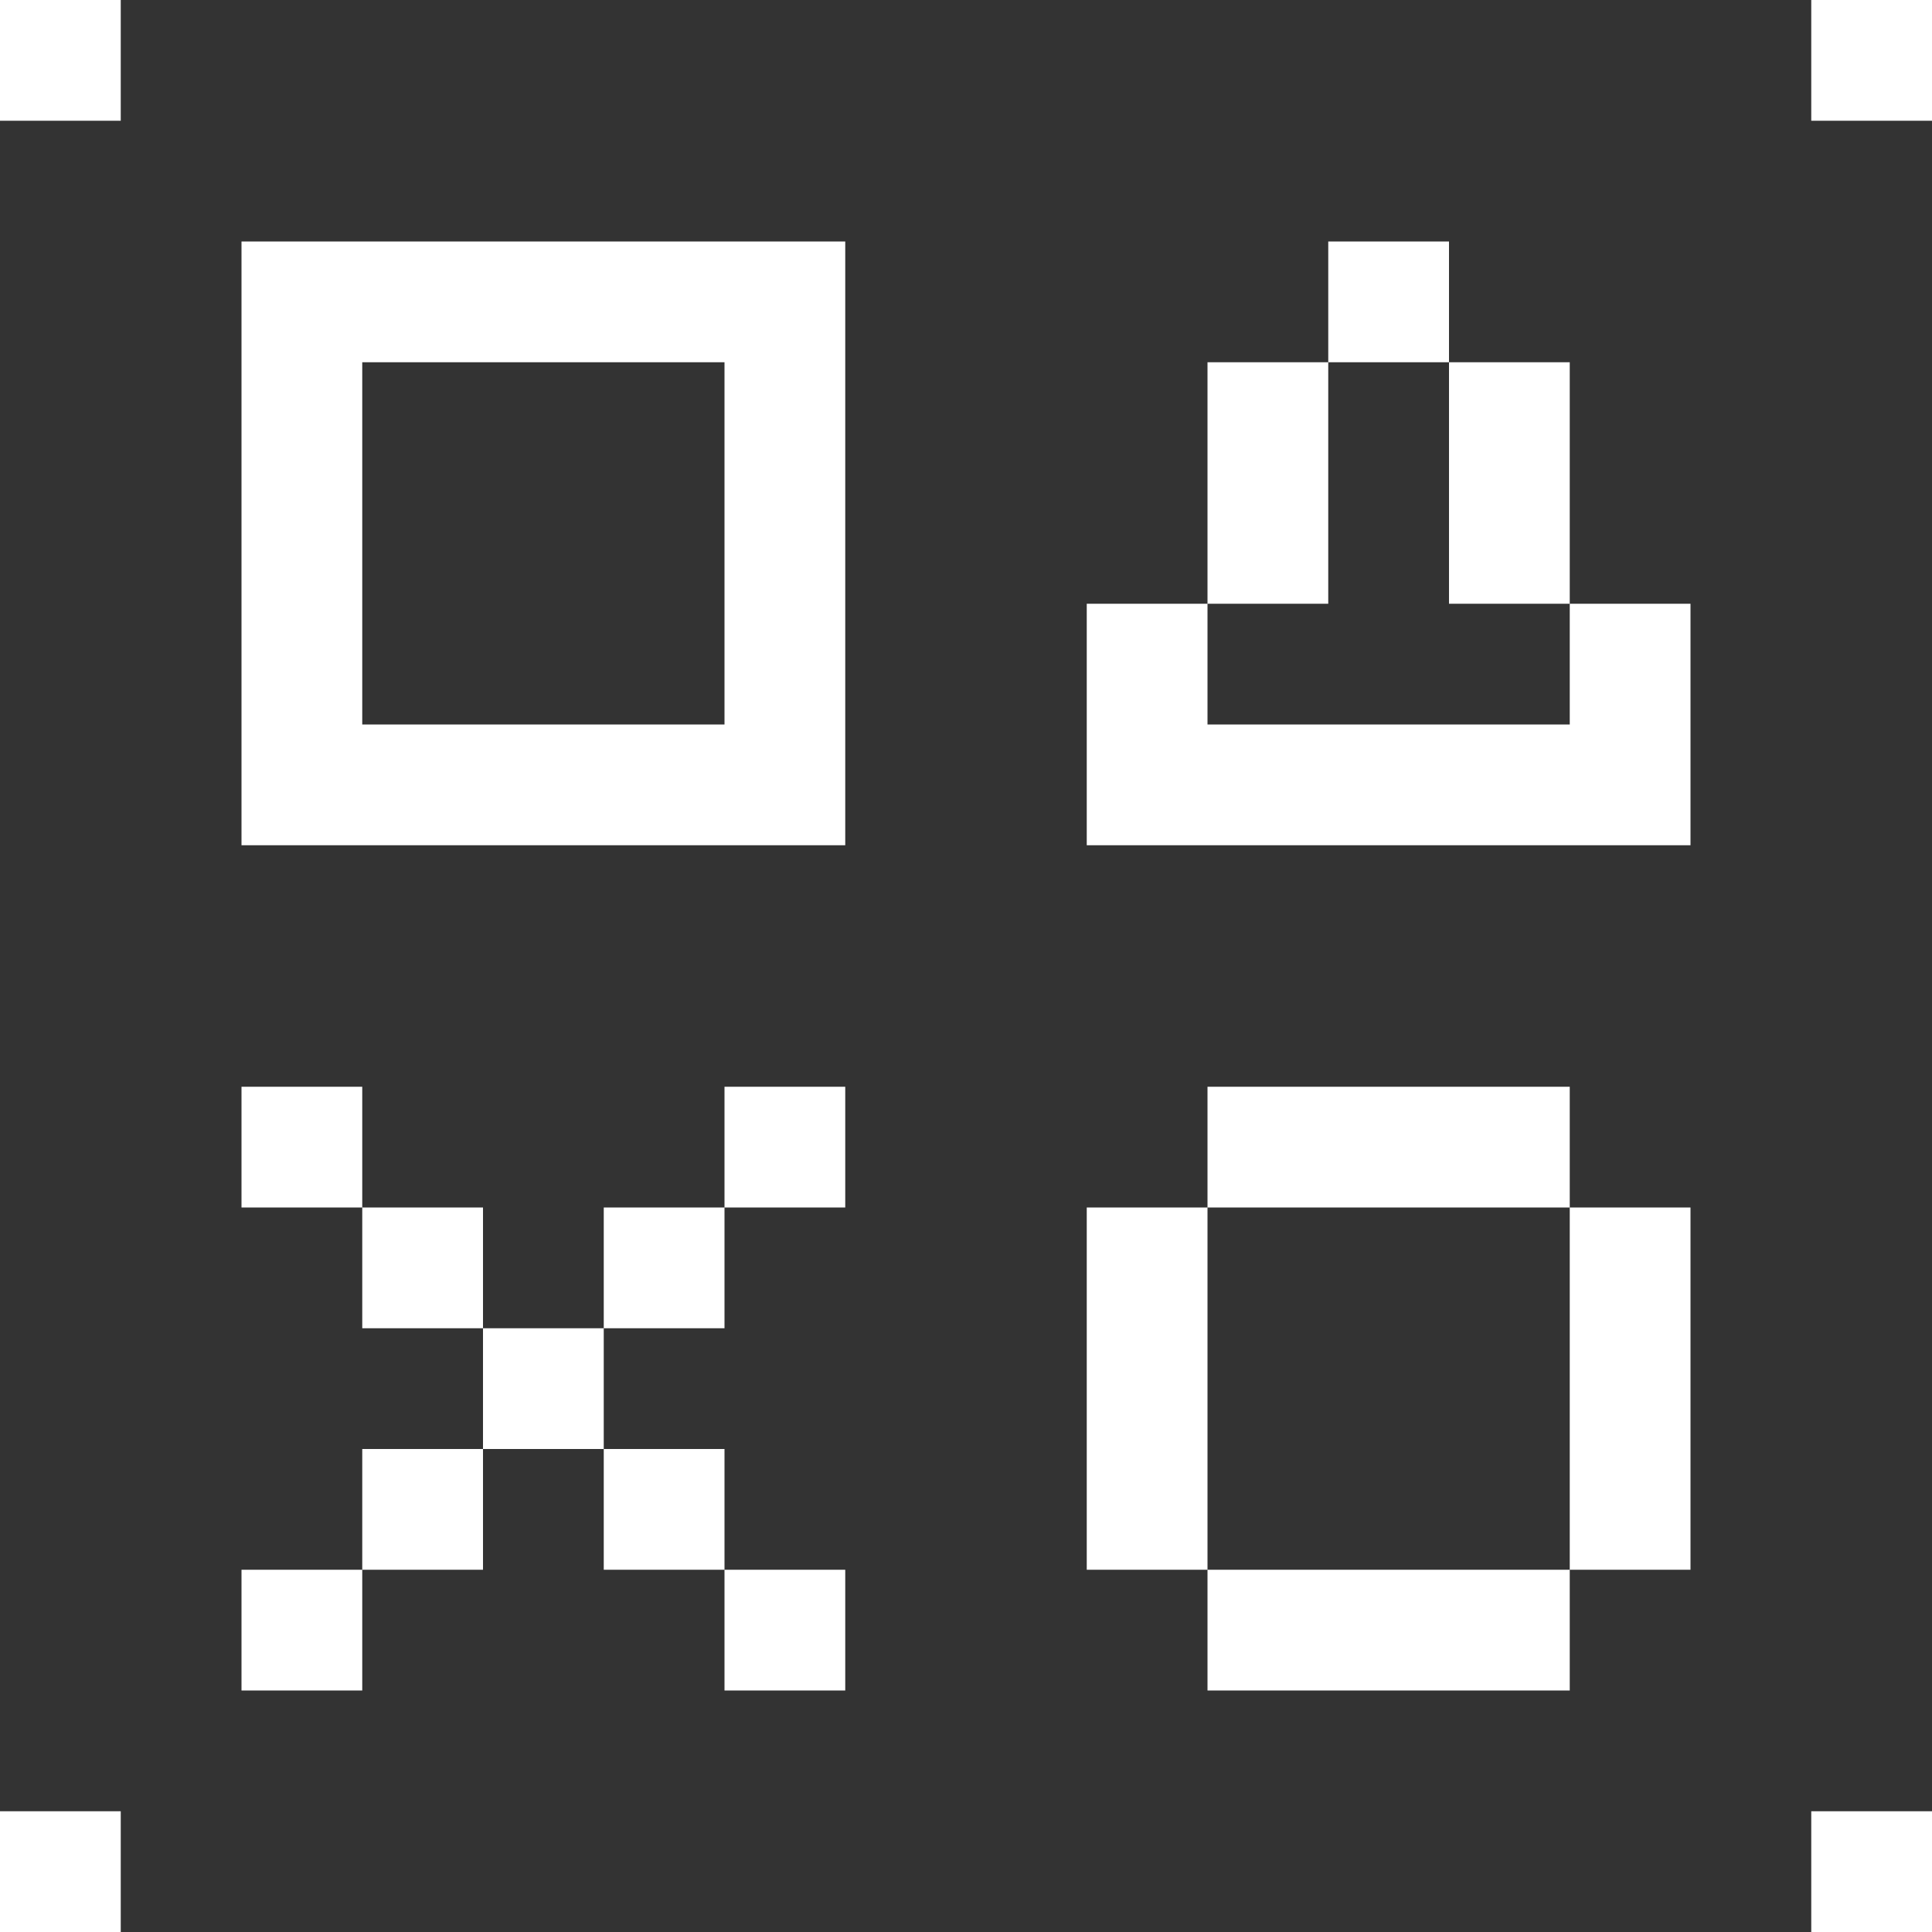
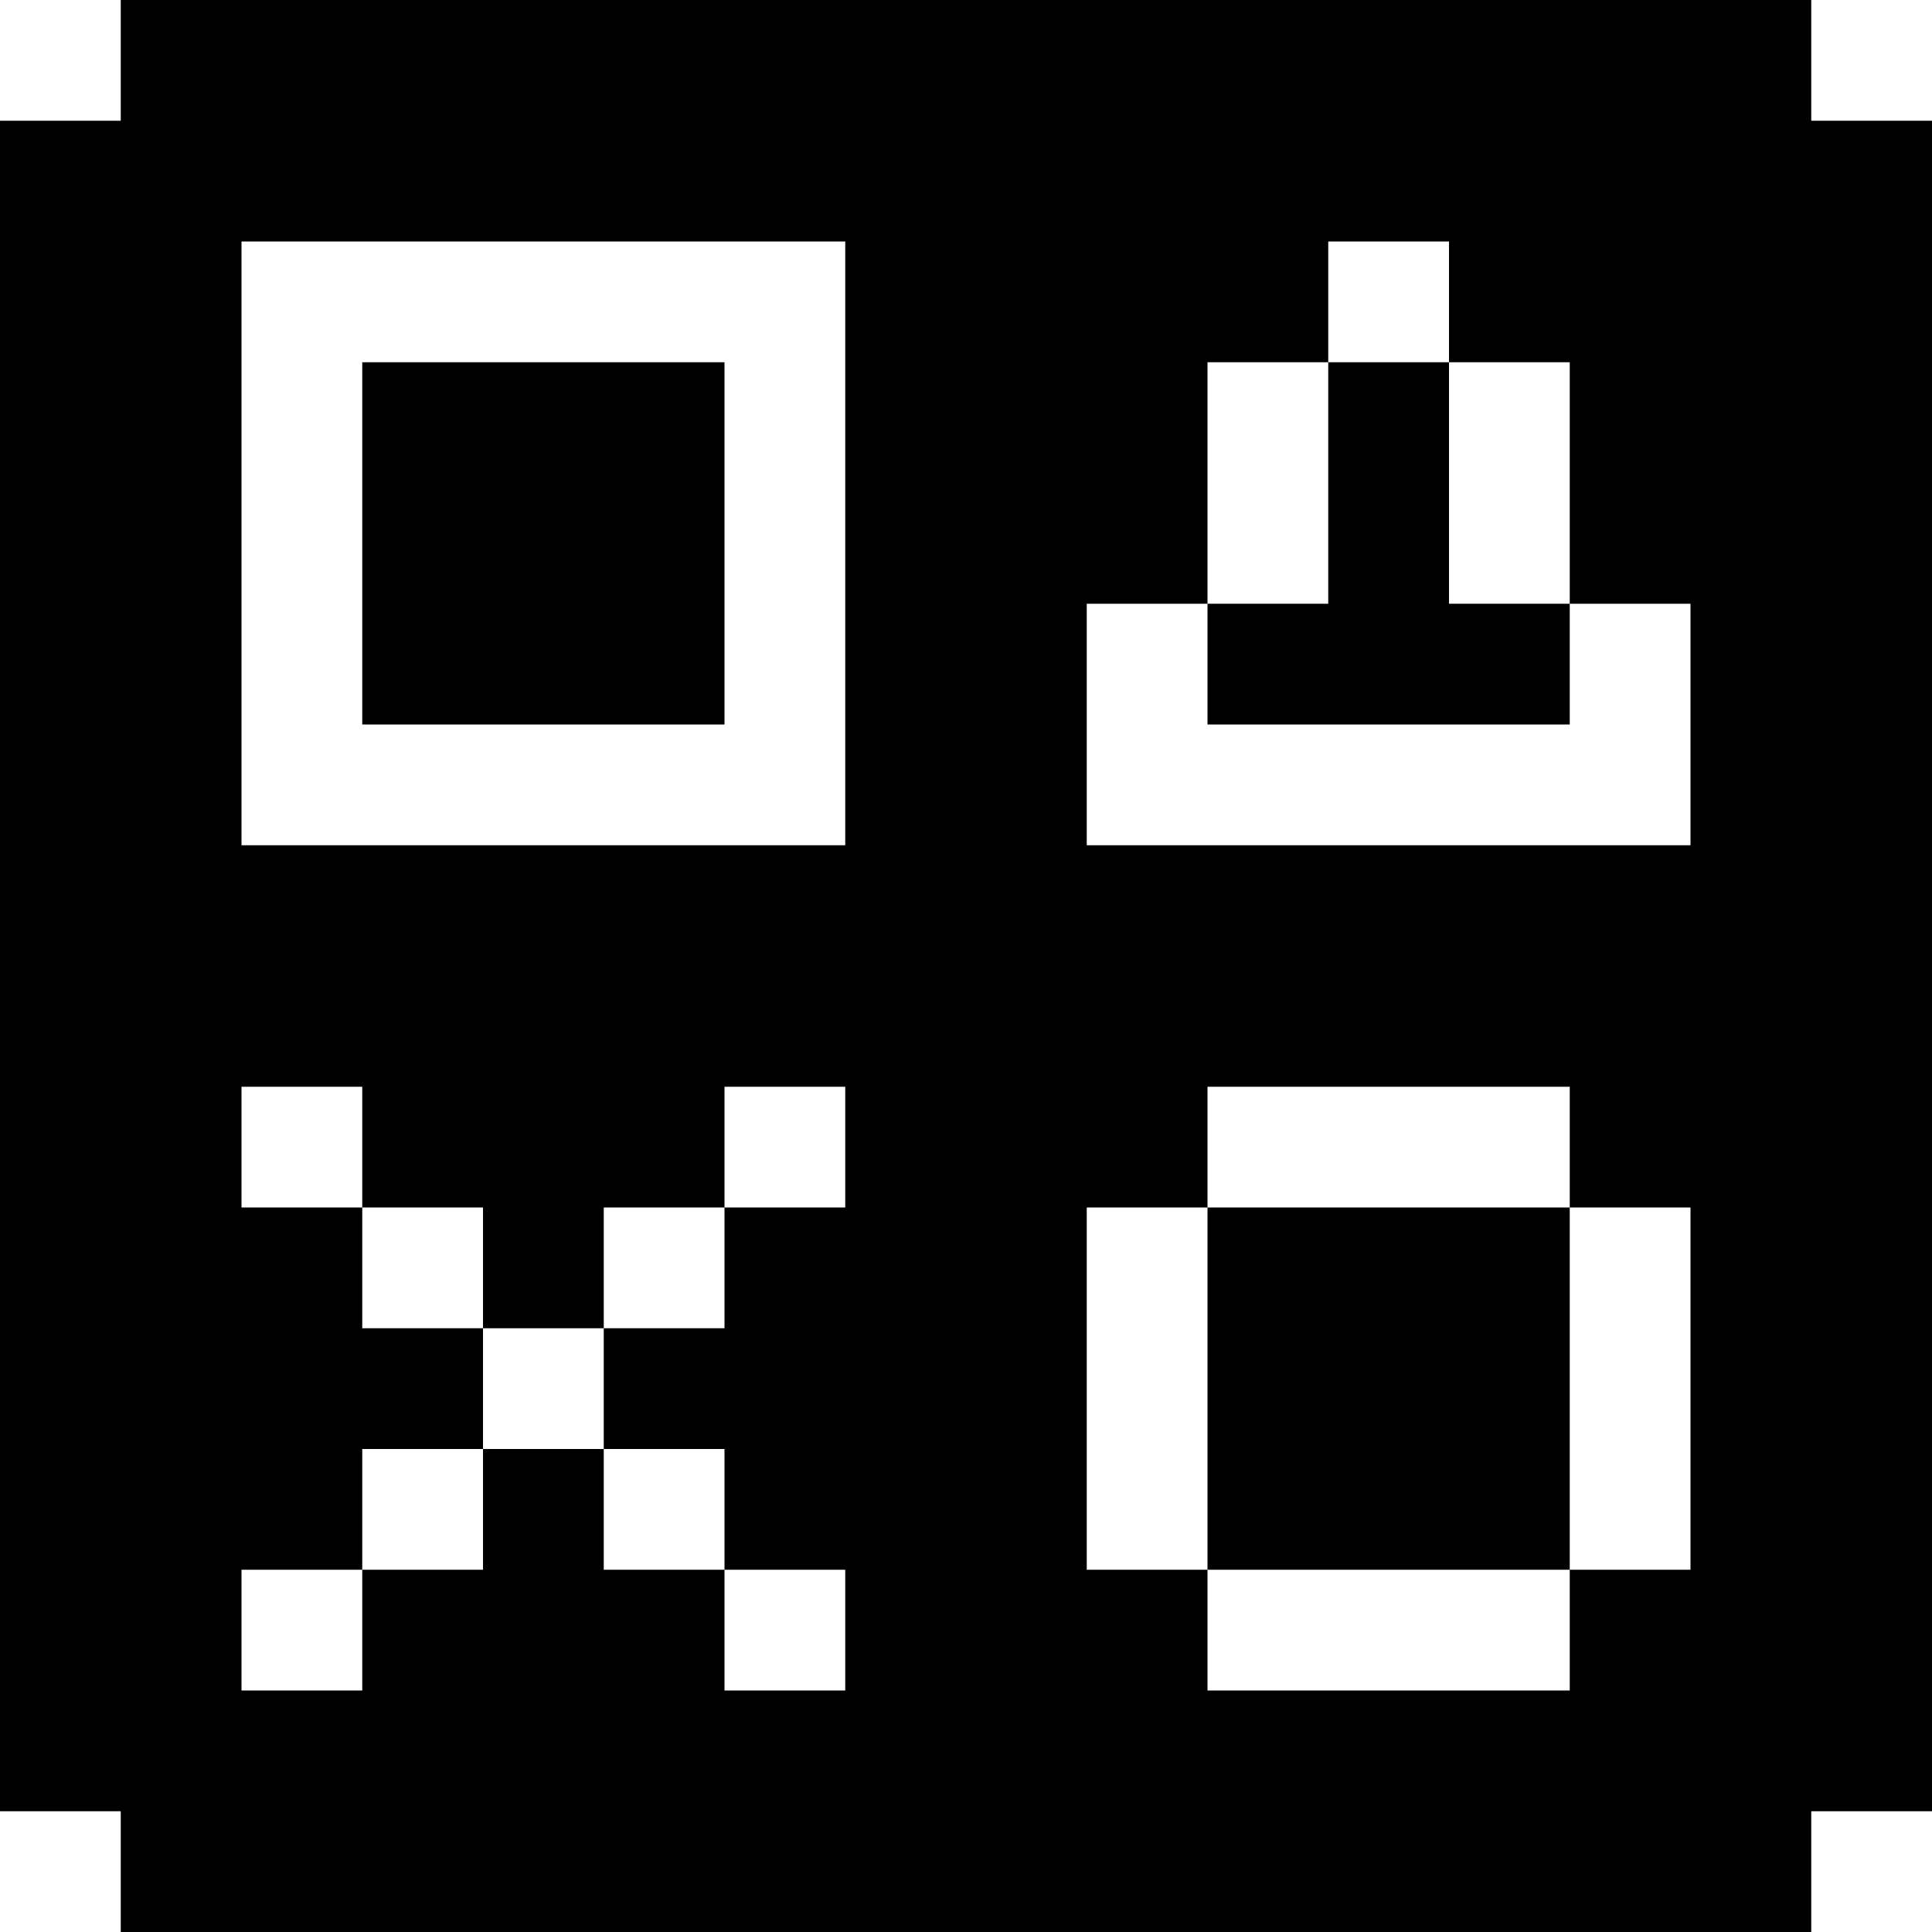
<svg xmlns="http://www.w3.org/2000/svg" xmlns:xlink="http://www.w3.org/1999/xlink" version="1.1" preserveAspectRatio="none" x="0px" y="0px" width="32px" height="32px" viewBox="0 0 32 32">
  <defs>
    <g id="Layer0_0_FILL">
-       <path fill="#333333" stroke="none" d=" M 32 2 L 30 2 30 0 2 0 2 2 0 2 0 30 2 30 2 32 30 32 30 30 32 30 32 2 M 14 4 L 14 14 4 14 4 4 14 4 M 8 24 L 8 22 6 22 6 20 4 20 4 18 6 18 6 20 8 20 8 22 10 22 10 20 12 20 12 18 14 18 14 20 12 20 12 22 10 22 10 24 12 24 12 26 14 26 14 28 12 28 12 26 10 26 10 24 8 24 8 26 6 26 6 28 4 28 4 26 6 26 6 24 8 24 M 26 20 L 28 20 28 26 26 26 26 28 20 28 20 26 18 26 18 20 20 20 20 18 26 18 26 20 M 22 6 L 22 4 24 4 24 6 26 6 26 10 28 10 28 14 18 14 18 10 20 10 20 6 22 6 M 24 6 L 22 6 22 10 20 10 20 12 26 12 26 10 24 10 24 6 M 26 20 L 20 20 20 26 26 26 26 20 M 12 12 L 12 6 6 6 6 12 12 12 Z" />
+       <path fill="#000000" stroke="none" d=" M 32 2 L 30 2 30 0 2 0 2 2 0 2 0 30 2 30 2 32 30 32 30 30 32 30 32 2 M 14 4 L 14 14 4 14 4 4 14 4 M 8 24 L 8 22 6 22 6 20 4 20 4 18 6 18 6 20 8 20 8 22 10 22 10 20 12 20 12 18 14 18 14 20 12 20 12 22 10 22 10 24 12 24 12 26 14 26 14 28 12 28 12 26 10 26 10 24 8 24 8 26 6 26 6 28 4 28 4 26 6 26 6 24 8 24 M 26 20 L 28 20 28 26 26 26 26 28 20 28 20 26 18 26 18 20 20 20 20 18 26 18 26 20 M 22 6 L 22 4 24 4 24 6 26 6 26 10 28 10 28 14 18 14 18 10 20 10 20 6 22 6 M 24 6 L 22 6 22 10 20 10 20 12 26 12 26 10 24 10 24 6 M 26 20 L 20 20 20 26 26 26 26 20 M 12 12 L 12 6 6 6 6 12 12 12 Z" />
    </g>
  </defs>
  <g transform="matrix( 1, 0, 0, 1, 0,0) ">
    <use xlink:href="#Layer0_0_FILL" />
  </g>
</svg>
